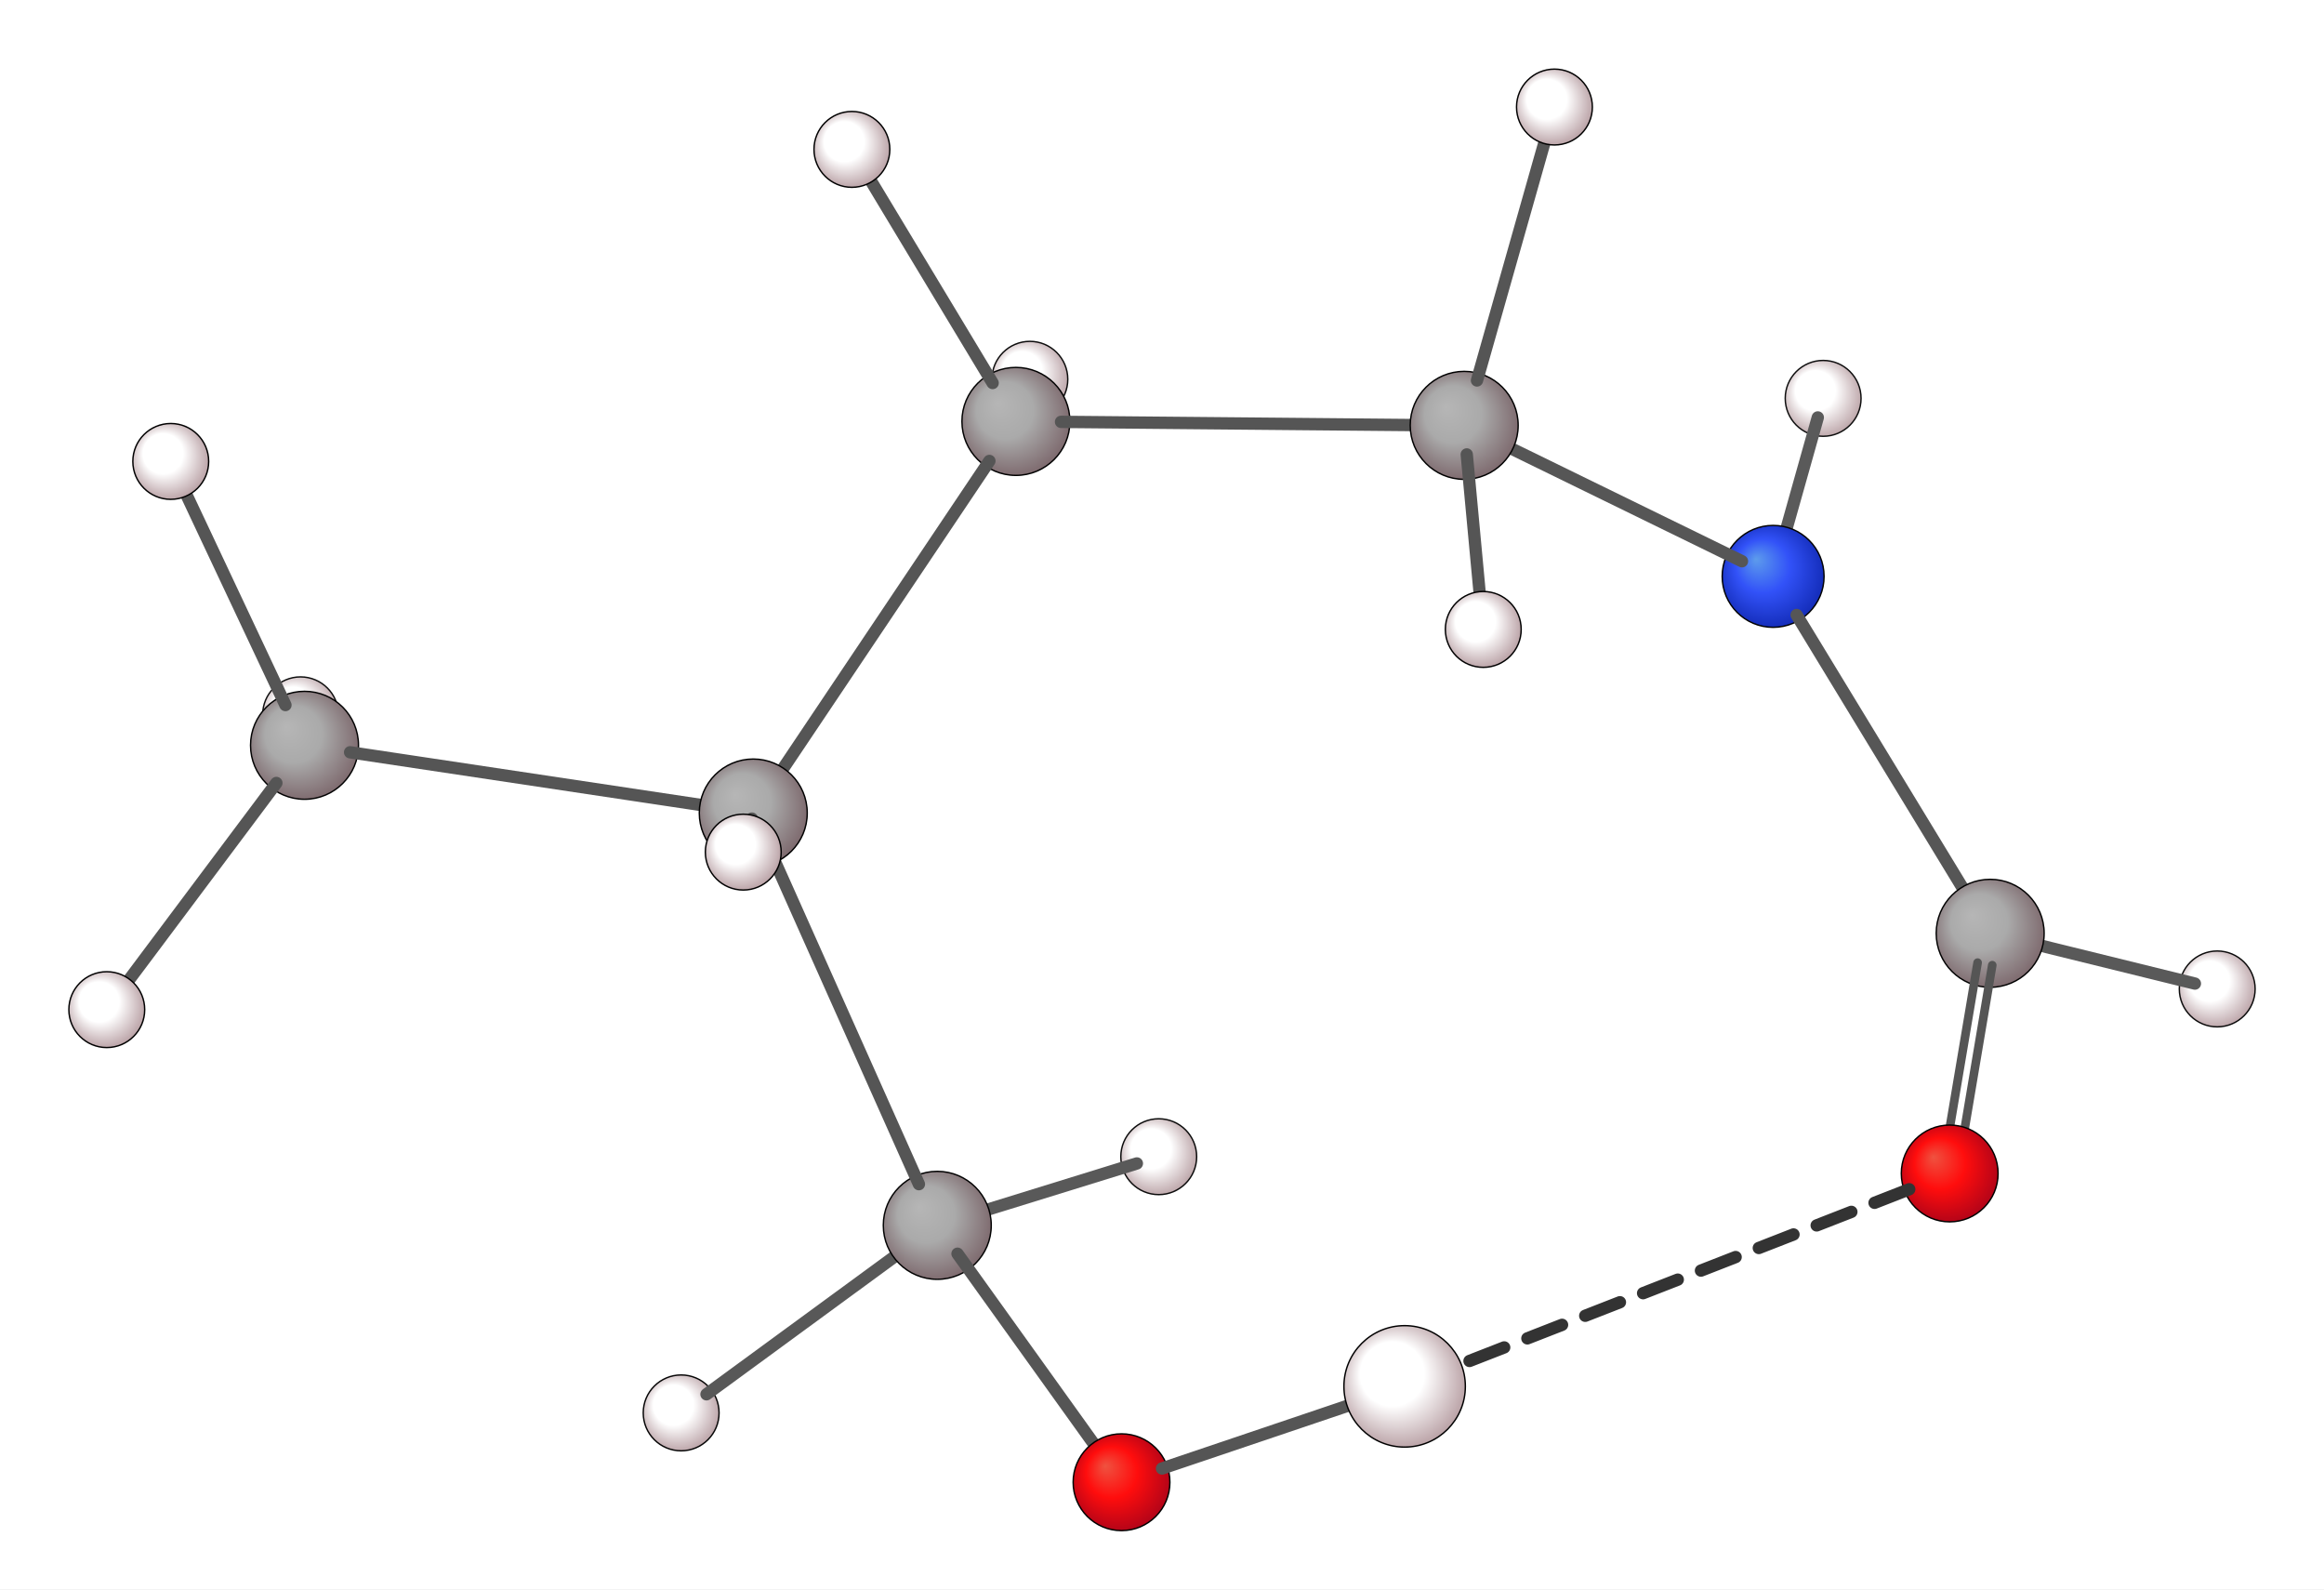
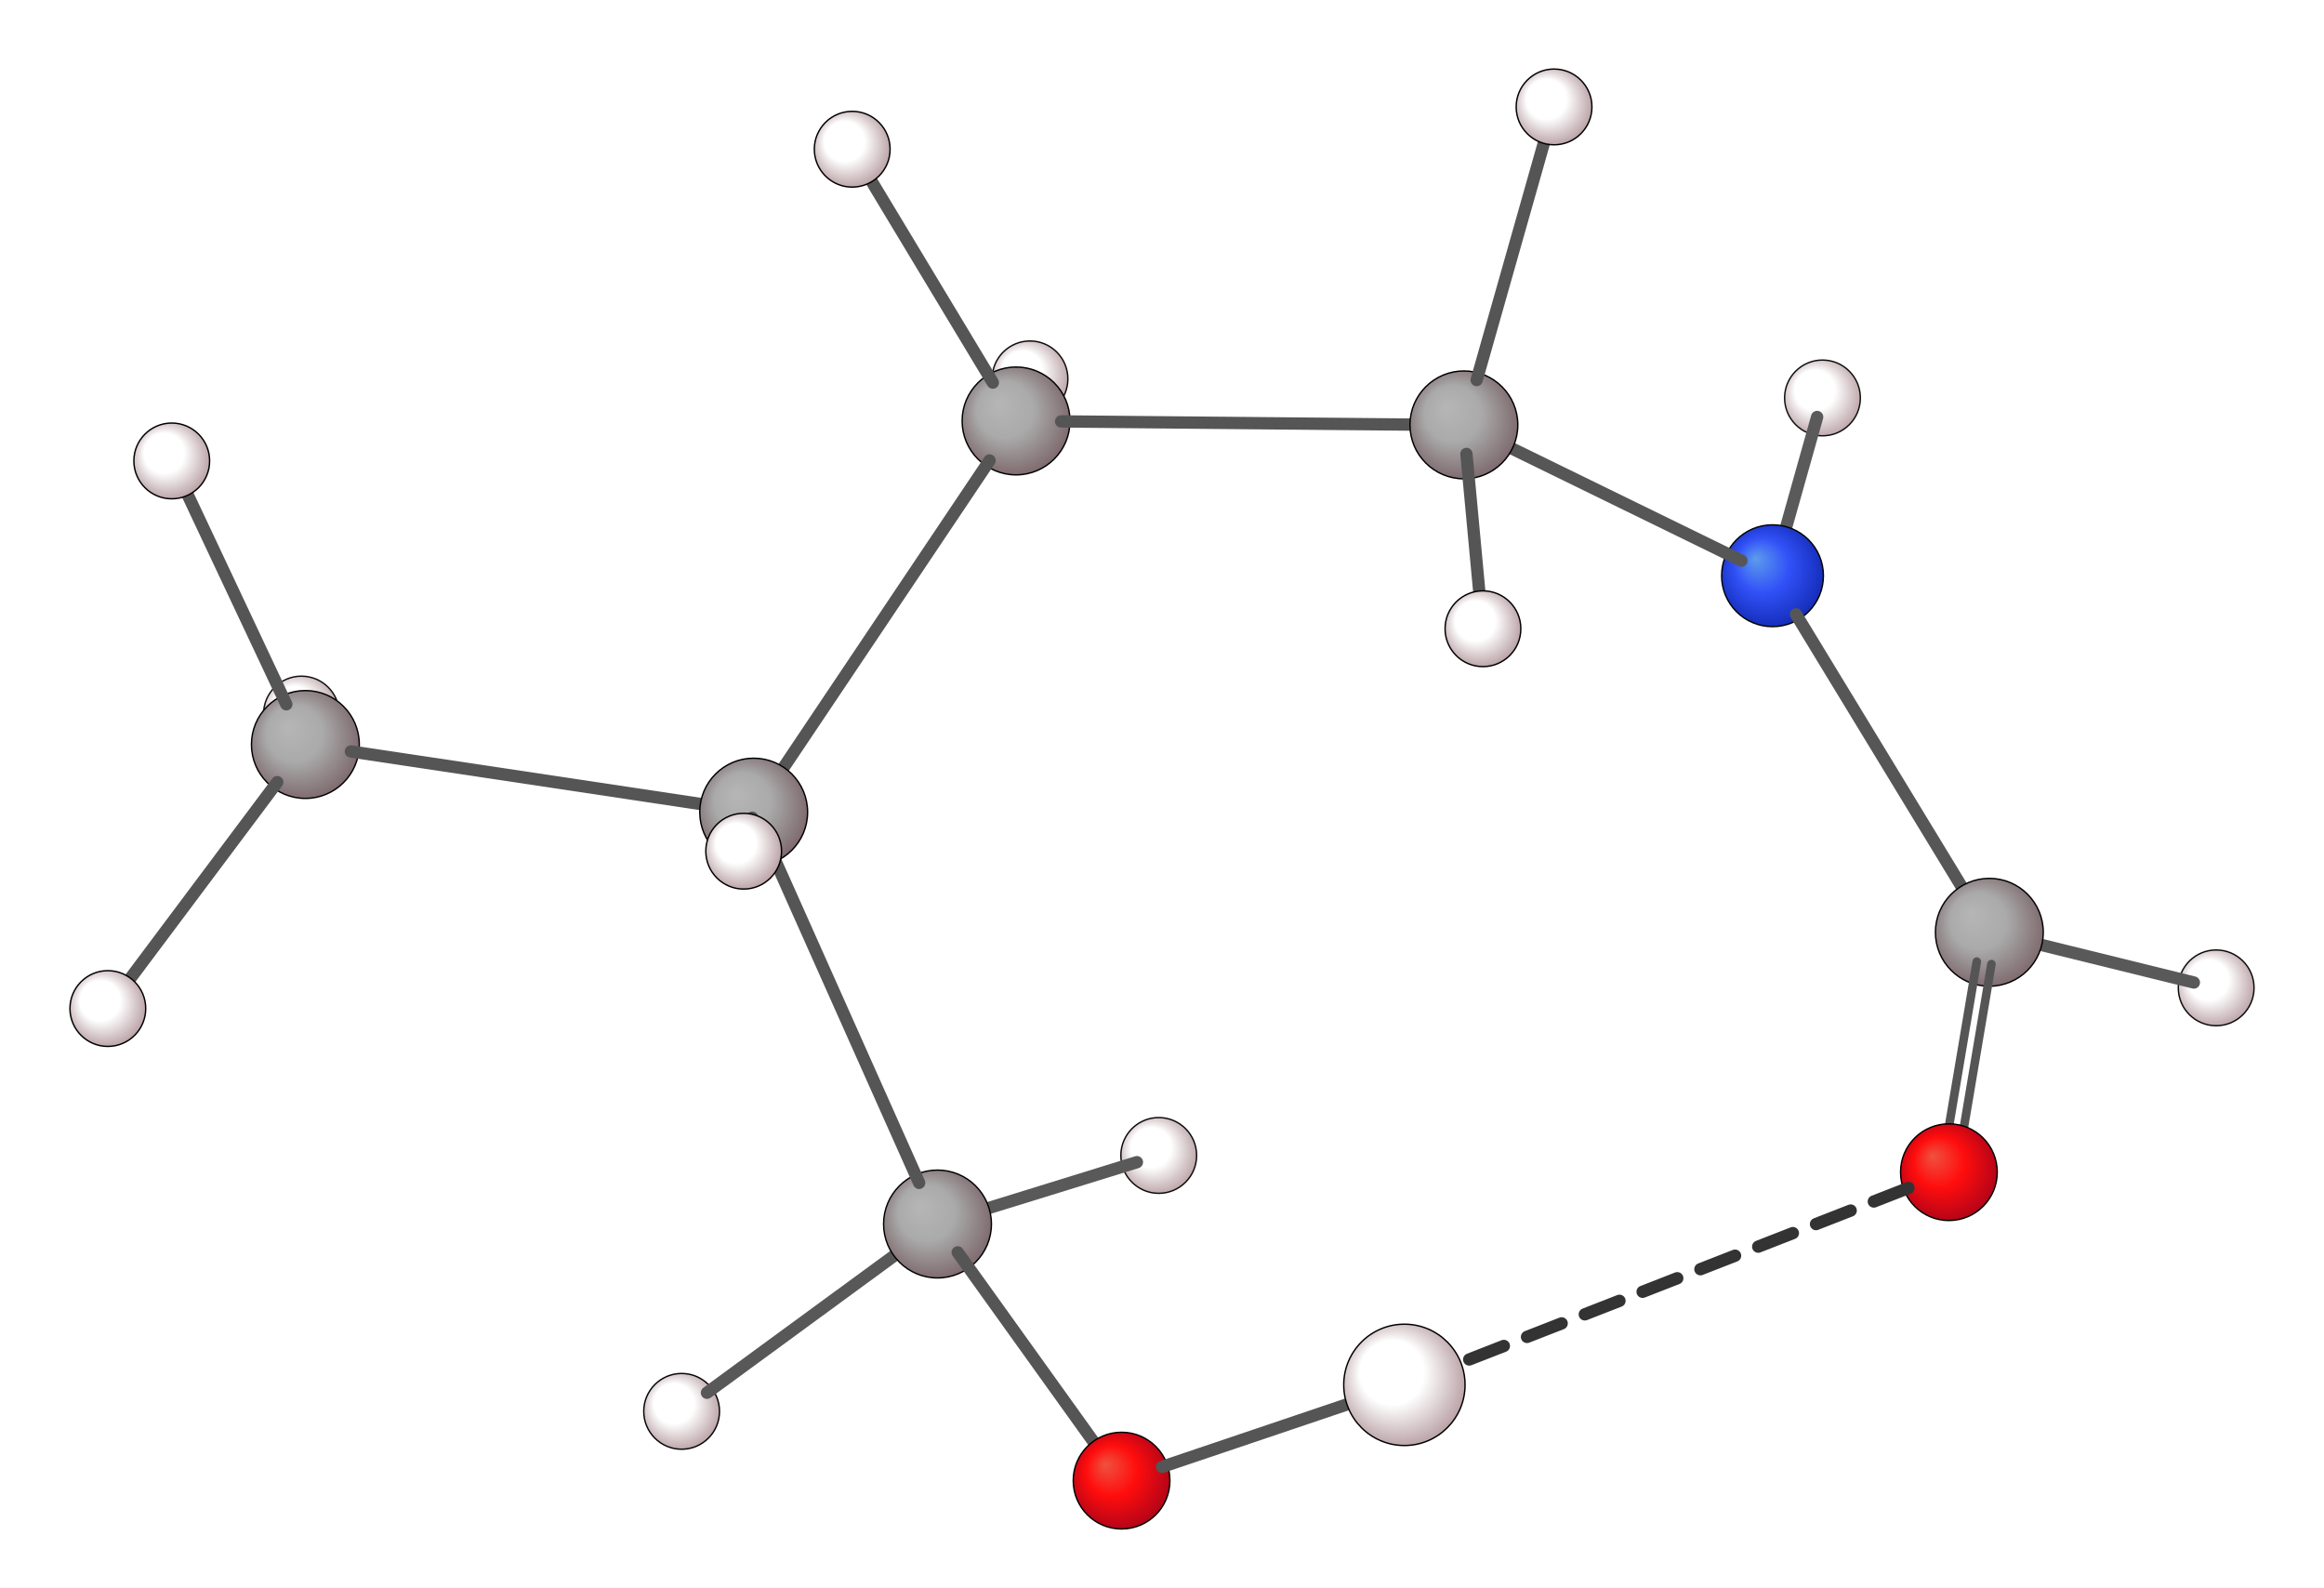
- <svg xmlns="http://www.w3.org/2000/svg" viewBox="0 0 999 683" width="999" height="683">
+ <svg xmlns="http://www.w3.org/2000/svg" viewBox="0 0 1000 683" width="1000" height="683">
  <rect width="100%" height="100%" fill="#ffffff" />
  <defs>
-     <radialGradient id="x2be13d16648840f4aabd9e5602ada510g0" cx=".5" cy=".5" fx=".33" fy=".33" r=".66">
+     <radialGradient id="xc7de8200c7cb4ad2963f7610add0c8c8g0" cx=".5" cy=".5" fx=".33" fy=".33" r=".66">
      <stop offset="0%" stop-color="#b6b6b6" />
      <stop offset="40%" stop-color="#aaaaaa" />
      <stop offset="100%" stop-color="#6c5056" />
    </radialGradient>
-     <radialGradient id="x2be13d16648840f4aabd9e5602ada510g1" cx=".5" cy=".5" fx=".33" fy=".33" r=".66">
+     <radialGradient id="xc7de8200c7cb4ad2963f7610add0c8c8g1" cx=".5" cy=".5" fx=".33" fy=".33" r=".66">
      <stop offset="0%" stop-color="#ffffff" />
      <stop offset="40%" stop-color="#ffffff" />
      <stop offset="100%" stop-color="#a28288" />
    </radialGradient>
-     <radialGradient id="x2be13d16648840f4aabd9e5602ada510g2" cx=".5" cy=".5" fx=".33" fy=".33" r=".66">
+     <radialGradient id="xc7de8200c7cb4ad2963f7610add0c8c8g2" cx=".5" cy=".5" fx=".33" fy=".33" r=".66">
      <stop offset="0%" stop-color="#ffffff" />
      <stop offset="40%" stop-color="#ffffff" />
      <stop offset="100%" stop-color="#9d7b81" />
    </radialGradient>
-     <radialGradient id="x2be13d16648840f4aabd9e5602ada510g3" cx=".5" cy=".5" fx=".33" fy=".33" r=".66">
+     <radialGradient id="xc7de8200c7cb4ad2963f7610add0c8c8g3" cx=".5" cy=".5" fx=".33" fy=".33" r=".66">
      <stop offset="0%" stop-color="#ffffff" />
      <stop offset="40%" stop-color="#ffffff" />
      <stop offset="100%" stop-color="#9d7b81" />
    </radialGradient>
-     <radialGradient id="x2be13d16648840f4aabd9e5602ada510g4" cx=".5" cy=".5" fx=".33" fy=".33" r=".66">
+     <radialGradient id="xc7de8200c7cb4ad2963f7610add0c8c8g4" cx=".5" cy=".5" fx=".33" fy=".33" r=".66">
      <stop offset="0%" stop-color="#b6b6b6" />
      <stop offset="40%" stop-color="#aaaaaa" />
      <stop offset="100%" stop-color="#6b4f55" />
    </radialGradient>
-     <radialGradient id="x2be13d16648840f4aabd9e5602ada510g5" cx=".5" cy=".5" fx=".33" fy=".33" r=".66">
+     <radialGradient id="xc7de8200c7cb4ad2963f7610add0c8c8g5" cx=".5" cy=".5" fx=".33" fy=".33" r=".66">
      <stop offset="0%" stop-color="#b6b6b6" />
      <stop offset="40%" stop-color="#aaaaaa" />
      <stop offset="100%" stop-color="#6b4f55" />
    </radialGradient>
-     <radialGradient id="x2be13d16648840f4aabd9e5602ada510g6" cx=".5" cy=".5" fx=".33" fy=".33" r=".66">
+     <radialGradient id="xc7de8200c7cb4ad2963f7610add0c8c8g6" cx=".5" cy=".5" fx=".33" fy=".33" r=".66">
      <stop offset="0%" stop-color="#b6b6b6" />
      <stop offset="40%" stop-color="#aaaaaa" />
      <stop offset="100%" stop-color="#6b4f55" />
    </radialGradient>
-     <radialGradient id="x2be13d16648840f4aabd9e5602ada510g7" cx=".5" cy=".5" fx=".33" fy=".33" r=".66">
+     <radialGradient id="xc7de8200c7cb4ad2963f7610add0c8c8g7" cx=".5" cy=".5" fx=".33" fy=".33" r=".66">
      <stop offset="0%" stop-color="#5d9cec" />
      <stop offset="40%" stop-color="#3252f8" />
      <stop offset="100%" stop-color="#071d9f" />
    </radialGradient>
-     <radialGradient id="x2be13d16648840f4aabd9e5602ada510g8" cx=".5" cy=".5" fx=".33" fy=".33" r=".66">
+     <radialGradient id="xc7de8200c7cb4ad2963f7610add0c8c8g8" cx=".5" cy=".5" fx=".33" fy=".33" r=".66">
      <stop offset="0%" stop-color="#b6b6b6" />
      <stop offset="40%" stop-color="#aaaaaa" />
      <stop offset="100%" stop-color="#6c5056" />
    </radialGradient>
-     <radialGradient id="x2be13d16648840f4aabd9e5602ada510g9" cx=".5" cy=".5" fx=".33" fy=".33" r=".66">
+     <radialGradient id="xc7de8200c7cb4ad2963f7610add0c8c8g9" cx=".5" cy=".5" fx=".33" fy=".33" r=".66">
      <stop offset="0%" stop-color="#ef5240" />
      <stop offset="40%" stop-color="#ff0d0d" />
      <stop offset="100%" stop-color="#93001d" />
    </radialGradient>
-     <radialGradient id="x2be13d16648840f4aabd9e5602ada510g10" cx=".5" cy=".5" fx=".33" fy=".33" r=".66">
+     <radialGradient id="xc7de8200c7cb4ad2963f7610add0c8c8g10" cx=".5" cy=".5" fx=".33" fy=".33" r=".66">
      <stop offset="0%" stop-color="#ffffff" />
      <stop offset="40%" stop-color="#ffffff" />
      <stop offset="100%" stop-color="#a18086" />
    </radialGradient>
-     <radialGradient id="x2be13d16648840f4aabd9e5602ada510g11" cx=".5" cy=".5" fx=".33" fy=".33" r=".66">
+     <radialGradient id="xc7de8200c7cb4ad2963f7610add0c8c8g11" cx=".5" cy=".5" fx=".33" fy=".33" r=".66">
      <stop offset="0%" stop-color="#ffffff" />
      <stop offset="40%" stop-color="#ffffff" />
      <stop offset="100%" stop-color="#a28287" />
    </radialGradient>
-     <radialGradient id="x2be13d16648840f4aabd9e5602ada510g12" cx=".5" cy=".5" fx=".33" fy=".33" r=".66">
+     <radialGradient id="xc7de8200c7cb4ad2963f7610add0c8c8g12" cx=".5" cy=".5" fx=".33" fy=".33" r=".66">
      <stop offset="0%" stop-color="#ffffff" />
      <stop offset="40%" stop-color="#ffffff" />
      <stop offset="100%" stop-color="#9d7b81" />
    </radialGradient>
-     <radialGradient id="x2be13d16648840f4aabd9e5602ada510g13" cx=".5" cy=".5" fx=".33" fy=".33" r=".66">
+     <radialGradient id="xc7de8200c7cb4ad2963f7610add0c8c8g13" cx=".5" cy=".5" fx=".33" fy=".33" r=".66">
      <stop offset="0%" stop-color="#ffffff" />
      <stop offset="40%" stop-color="#ffffff" />
      <stop offset="100%" stop-color="#9d7b81" />
    </radialGradient>
-     <radialGradient id="x2be13d16648840f4aabd9e5602ada510g14" cx=".5" cy=".5" fx=".33" fy=".33" r=".66">
+     <radialGradient id="xc7de8200c7cb4ad2963f7610add0c8c8g14" cx=".5" cy=".5" fx=".33" fy=".33" r=".66">
      <stop offset="0%" stop-color="#ffffff" />
      <stop offset="40%" stop-color="#ffffff" />
      <stop offset="100%" stop-color="#9d7b81" />
    </radialGradient>
-     <radialGradient id="x2be13d16648840f4aabd9e5602ada510g15" cx=".5" cy=".5" fx=".33" fy=".33" r=".66">
+     <radialGradient id="xc7de8200c7cb4ad2963f7610add0c8c8g15" cx=".5" cy=".5" fx=".33" fy=".33" r=".66">
      <stop offset="0%" stop-color="#ffffff" />
      <stop offset="40%" stop-color="#ffffff" />
      <stop offset="100%" stop-color="#a18187" />
    </radialGradient>
-     <radialGradient id="x2be13d16648840f4aabd9e5602ada510g16" cx=".5" cy=".5" fx=".33" fy=".33" r=".66">
+     <radialGradient id="xc7de8200c7cb4ad2963f7610add0c8c8g16" cx=".5" cy=".5" fx=".33" fy=".33" r=".66">
      <stop offset="0%" stop-color="#ffffff" />
      <stop offset="40%" stop-color="#ffffff" />
      <stop offset="100%" stop-color="#9d7b81" />
    </radialGradient>
-     <radialGradient id="x2be13d16648840f4aabd9e5602ada510g17" cx=".5" cy=".5" fx=".33" fy=".33" r=".66">
+     <radialGradient id="xc7de8200c7cb4ad2963f7610add0c8c8g17" cx=".5" cy=".5" fx=".33" fy=".33" r=".66">
      <stop offset="0%" stop-color="#b6b6b6" />
      <stop offset="40%" stop-color="#aaaaaa" />
      <stop offset="100%" stop-color="#6c5056" />
    </radialGradient>
-     <radialGradient id="x2be13d16648840f4aabd9e5602ada510g18" cx=".5" cy=".5" fx=".33" fy=".33" r=".66">
+     <radialGradient id="xc7de8200c7cb4ad2963f7610add0c8c8g18" cx=".5" cy=".5" fx=".33" fy=".33" r=".66">
      <stop offset="0%" stop-color="#ef5240" />
      <stop offset="40%" stop-color="#ff0d0d" />
      <stop offset="100%" stop-color="#93001d" />
    </radialGradient>
-     <radialGradient id="x2be13d16648840f4aabd9e5602ada510g19" cx=".5" cy=".5" fx=".33" fy=".33" r=".66">
+     <radialGradient id="xc7de8200c7cb4ad2963f7610add0c8c8g19" cx=".5" cy=".5" fx=".33" fy=".33" r=".66">
      <stop offset="0%" stop-color="#ffffff" />
      <stop offset="40%" stop-color="#ffffff" />
      <stop offset="100%" stop-color="#9d7b81" />
    </radialGradient>
-     <radialGradient id="x2be13d16648840f4aabd9e5602ada510g20" cx=".5" cy=".5" fx=".33" fy=".33" r=".66">
+     <radialGradient id="xc7de8200c7cb4ad2963f7610add0c8c8g20" cx=".5" cy=".5" fx=".33" fy=".33" r=".66">
      <stop offset="0%" stop-color="#ffffff" />
      <stop offset="40%" stop-color="#ffffff" />
      <stop offset="100%" stop-color="#a18186" />
    </radialGradient>
-     <radialGradient id="x2be13d16648840f4aabd9e5602ada510g21" cx=".5" cy=".5" fx=".33" fy=".33" r=".66">
+     <radialGradient id="xc7de8200c7cb4ad2963f7610add0c8c8g21" cx=".5" cy=".5" fx=".33" fy=".33" r=".66">
      <stop offset="0%" stop-color="#ffffff" />
      <stop offset="40%" stop-color="#ffffff" />
      <stop offset="100%" stop-color="#9f7e84" />
    </radialGradient>
  </defs>
-   <circle cx="129.2" cy="307.2" r="16.3" fill="url(#x2be13d16648840f4aabd9e5602ada510g1)" stroke="#0f0f0f" stroke-width="0.6" />
-   <line x1="129.4" y1="308.5" x2="130.7" y2="318.5" stroke="#5a5a5a" stroke-width="5.3" stroke-linecap="round" />
-   <circle cx="783.7" cy="171.2" r="16.3" fill="url(#x2be13d16648840f4aabd9e5602ada510g11)" stroke="#0e0e0e" stroke-width="0.6" />
-   <line x1="781.4" y1="179.4" x2="765.3" y2="236.6" stroke="#5a5a5a" stroke-width="5.3" stroke-linecap="round" />
-   <circle cx="442.7" cy="163.0" r="16.3" fill="url(#x2be13d16648840f4aabd9e5602ada510g15)" stroke="#0c0c0c" stroke-width="0.6" />
-   <line x1="442.1" y1="164.8" x2="437.5" y2="178.6" stroke="#595959" stroke-width="5.3" stroke-linecap="round" />
-   <circle cx="498.1" cy="497.1" r="16.3" fill="url(#x2be13d16648840f4aabd9e5602ada510g20)" stroke="#0b0b0b" stroke-width="0.6" />
-   <line x1="488.7" y1="500.0" x2="416.3" y2="522.4" stroke="#595959" stroke-width="5.3" stroke-linecap="round" />
-   <circle cx="953.1" cy="425.0" r="16.3" fill="url(#x2be13d16648840f4aabd9e5602ada510g10)" stroke="#0b0b0b" stroke-width="0.6" />
-   <line x1="943.5" y1="422.7" x2="869.2" y2="404.4" stroke="#595959" stroke-width="5.3" stroke-linecap="round" />
-   <circle cx="292.8" cy="607.2" r="16.3" fill="url(#x2be13d16648840f4aabd9e5602ada510g21)" stroke="#060606" stroke-width="0.6" />
-   <line x1="303.7" y1="599.2" x2="387.3" y2="538.0" stroke="#585858" stroke-width="5.3" stroke-linecap="round" />
-   <circle cx="762.2" cy="247.7" r="21.9" fill="url(#x2be13d16648840f4aabd9e5602ada510g7)" stroke="#030303" stroke-width="0.6" />
-   <line x1="772.3" y1="264.3" x2="844.7" y2="383.3" stroke="#565656" stroke-width="5.3" stroke-linecap="round" />
-   <line x1="748.8" y1="241.2" x2="643.6" y2="189.8" stroke="#565656" stroke-width="5.3" stroke-linecap="round" />
-   <circle cx="402.9" cy="526.6" r="23.2" fill="url(#x2be13d16648840f4aabd9e5602ada510g17)" stroke="#020202" stroke-width="0.6" />
-   <line x1="395.0" y1="508.9" x2="331.7" y2="367.1" stroke="#555555" stroke-width="5.3" stroke-linecap="round" />
-   <line x1="411.6" y1="538.8" x2="474.2" y2="626.1" stroke="#555555" stroke-width="5.3" stroke-linecap="round" />
-   <circle cx="855.5" cy="401.1" r="23.2" fill="url(#x2be13d16648840f4aabd9e5602ada510g8)" stroke="#020202" stroke-width="0.6" />
-   <line x1="856.4" y1="414.8" x2="843.2" y2="493.0" stroke="#555555" stroke-width="3.7" stroke-linecap="round" />
-   <line x1="850.1" y1="413.7" x2="836.9" y2="491.9" stroke="#555555" stroke-width="3.7" stroke-linecap="round" />
-   <circle cx="130.9" cy="320.3" r="23.2" fill="url(#x2be13d16648840f4aabd9e5602ada510g0)" stroke="#020202" stroke-width="0.6" />
-   <line x1="118.8" y1="336.5" x2="54.4" y2="422.5" stroke="#555555" stroke-width="5.3" stroke-linecap="round" />
-   <line x1="122.7" y1="303.0" x2="79.1" y2="210.4" stroke="#555555" stroke-width="5.3" stroke-linecap="round" />
-   <line x1="150.5" y1="323.3" x2="304.3" y2="346.4" stroke="#555555" stroke-width="5.3" stroke-linecap="round" />
-   <circle cx="436.7" cy="181.1" r="23.2" fill="url(#x2be13d16648840f4aabd9e5602ada510g5)" stroke="#010101" stroke-width="0.6" />
-   <line x1="425.3" y1="198.1" x2="335.2" y2="332.4" stroke="#555555" stroke-width="5.3" stroke-linecap="round" />
-   <line x1="426.7" y1="164.6" x2="373.2" y2="75.8" stroke="#555555" stroke-width="5.3" stroke-linecap="round" />
-   <line x1="456.1" y1="181.3" x2="610.0" y2="182.7" stroke="#555555" stroke-width="5.3" stroke-linecap="round" />
-   <circle cx="45.9" cy="433.9" r="16.3" fill="url(#x2be13d16648840f4aabd9e5602ada510g2)" stroke="#000000" stroke-width="0.6" />
-   <circle cx="73.4" cy="198.3" r="16.3" fill="url(#x2be13d16648840f4aabd9e5602ada510g3)" stroke="#000000" stroke-width="0.6" />
-   <circle cx="323.8" cy="349.4" r="23.2" fill="url(#x2be13d16648840f4aabd9e5602ada510g4)" stroke="#000000" stroke-width="0.6" />
-   <line x1="323.2" y1="351.8" x2="319.9" y2="364.5" stroke="#555555" stroke-width="5.3" stroke-linecap="round" />
-   <circle cx="366.2" cy="64.2" r="16.3" fill="url(#x2be13d16648840f4aabd9e5602ada510g14)" stroke="#000000" stroke-width="0.6" />
-   <circle cx="629.4" cy="182.8" r="23.2" fill="url(#x2be13d16648840f4aabd9e5602ada510g6)" stroke="#000000" stroke-width="0.6" />
-   <line x1="634.9" y1="163.5" x2="664.4" y2="59.5" stroke="#555555" stroke-width="5.3" stroke-linecap="round" />
-   <line x1="630.5" y1="195.3" x2="636.7" y2="261.8" stroke="#555555" stroke-width="5.3" stroke-linecap="round" />
-   <circle cx="838.1" cy="504.3" r="20.8" fill="url(#x2be13d16648840f4aabd9e5602ada510g9)" stroke="#000000" stroke-width="0.6" />
-   <line x1="820.7" y1="511.1" x2="625.5" y2="587.3" stroke="#333333" stroke-width="5.3" stroke-linecap="round" stroke-dasharray="16.0,10.7" />
-   <circle cx="482.1" cy="637.0" r="20.8" fill="url(#x2be13d16648840f4aabd9e5602ada510g18)" stroke="#000000" stroke-width="0.6" />
-   <line x1="499.5" y1="631.1" x2="582.1" y2="603.2" stroke="#555555" stroke-width="5.3" stroke-linecap="round" />
-   <circle cx="668.2" cy="46.0" r="16.3" fill="url(#x2be13d16648840f4aabd9e5602ada510g12)" stroke="#000000" stroke-width="0.6" />
-   <circle cx="603.8" cy="595.8" r="26.1" fill="url(#x2be13d16648840f4aabd9e5602ada510g19)" stroke="#000000" stroke-width="0.6" />
-   <circle cx="319.5" cy="366.2" r="16.3" fill="url(#x2be13d16648840f4aabd9e5602ada510g16)" stroke="#000000" stroke-width="0.6" />
-   <circle cx="637.6" cy="270.5" r="16.3" fill="url(#x2be13d16648840f4aabd9e5602ada510g13)" stroke="#000000" stroke-width="0.6" />
+   <circle cx="129.7" cy="307.2" r="16.3" fill="url(#xc7de8200c7cb4ad2963f7610add0c8c8g1)" stroke="#0f0f0f" stroke-width="0.6" />
+   <line x1="129.9" y1="308.5" x2="131.2" y2="318.5" stroke="#5a5a5a" stroke-width="5.3" stroke-linecap="round" />
+   <circle cx="784.2" cy="171.2" r="16.3" fill="url(#xc7de8200c7cb4ad2963f7610add0c8c8g11)" stroke="#0e0e0e" stroke-width="0.6" />
+   <line x1="781.9" y1="179.4" x2="765.8" y2="236.6" stroke="#5a5a5a" stroke-width="5.3" stroke-linecap="round" />
+   <circle cx="443.2" cy="163.0" r="16.3" fill="url(#xc7de8200c7cb4ad2963f7610add0c8c8g15)" stroke="#0c0c0c" stroke-width="0.6" />
+   <line x1="442.6" y1="164.8" x2="438.0" y2="178.6" stroke="#595959" stroke-width="5.3" stroke-linecap="round" />
+   <circle cx="498.6" cy="497.1" r="16.3" fill="url(#xc7de8200c7cb4ad2963f7610add0c8c8g20)" stroke="#0b0b0b" stroke-width="0.6" />
+   <line x1="489.2" y1="500.0" x2="416.8" y2="522.4" stroke="#595959" stroke-width="5.3" stroke-linecap="round" />
+   <circle cx="953.6" cy="425.0" r="16.3" fill="url(#xc7de8200c7cb4ad2963f7610add0c8c8g10)" stroke="#0b0b0b" stroke-width="0.6" />
+   <line x1="944.0" y1="422.7" x2="869.7" y2="404.4" stroke="#595959" stroke-width="5.3" stroke-linecap="round" />
+   <circle cx="293.3" cy="607.2" r="16.3" fill="url(#xc7de8200c7cb4ad2963f7610add0c8c8g21)" stroke="#060606" stroke-width="0.6" />
+   <line x1="304.2" y1="599.2" x2="387.8" y2="538.0" stroke="#585858" stroke-width="5.3" stroke-linecap="round" />
+   <circle cx="762.7" cy="247.7" r="21.9" fill="url(#xc7de8200c7cb4ad2963f7610add0c8c8g7)" stroke="#030303" stroke-width="0.6" />
+   <line x1="772.8" y1="264.3" x2="845.2" y2="383.3" stroke="#565656" stroke-width="5.3" stroke-linecap="round" />
+   <line x1="749.3" y1="241.2" x2="644.1" y2="189.8" stroke="#565656" stroke-width="5.3" stroke-linecap="round" />
+   <circle cx="403.4" cy="526.6" r="23.2" fill="url(#xc7de8200c7cb4ad2963f7610add0c8c8g17)" stroke="#020202" stroke-width="0.6" />
+   <line x1="395.5" y1="508.9" x2="332.2" y2="367.1" stroke="#555555" stroke-width="5.3" stroke-linecap="round" />
+   <line x1="412.1" y1="538.8" x2="474.7" y2="626.1" stroke="#555555" stroke-width="5.3" stroke-linecap="round" />
+   <circle cx="856.0" cy="401.1" r="23.2" fill="url(#xc7de8200c7cb4ad2963f7610add0c8c8g8)" stroke="#020202" stroke-width="0.6" />
+   <line x1="856.9" y1="414.8" x2="843.7" y2="493.0" stroke="#555555" stroke-width="3.7" stroke-linecap="round" />
+   <line x1="850.6" y1="413.7" x2="837.4" y2="491.9" stroke="#555555" stroke-width="3.7" stroke-linecap="round" />
+   <circle cx="131.4" cy="320.3" r="23.2" fill="url(#xc7de8200c7cb4ad2963f7610add0c8c8g0)" stroke="#020202" stroke-width="0.6" />
+   <line x1="119.3" y1="336.5" x2="54.9" y2="422.5" stroke="#555555" stroke-width="5.3" stroke-linecap="round" />
+   <line x1="123.2" y1="303.0" x2="79.6" y2="210.4" stroke="#555555" stroke-width="5.3" stroke-linecap="round" />
+   <line x1="151.0" y1="323.3" x2="304.8" y2="346.4" stroke="#555555" stroke-width="5.3" stroke-linecap="round" />
+   <circle cx="437.2" cy="181.1" r="23.2" fill="url(#xc7de8200c7cb4ad2963f7610add0c8c8g5)" stroke="#010101" stroke-width="0.6" />
+   <line x1="425.8" y1="198.1" x2="335.7" y2="332.4" stroke="#555555" stroke-width="5.3" stroke-linecap="round" />
+   <line x1="427.2" y1="164.6" x2="373.7" y2="75.8" stroke="#555555" stroke-width="5.3" stroke-linecap="round" />
+   <line x1="456.6" y1="181.3" x2="610.5" y2="182.7" stroke="#555555" stroke-width="5.3" stroke-linecap="round" />
+   <circle cx="46.4" cy="433.9" r="16.3" fill="url(#xc7de8200c7cb4ad2963f7610add0c8c8g2)" stroke="#000000" stroke-width="0.6" />
+   <circle cx="73.9" cy="198.3" r="16.3" fill="url(#xc7de8200c7cb4ad2963f7610add0c8c8g3)" stroke="#000000" stroke-width="0.6" />
+   <circle cx="324.3" cy="349.4" r="23.2" fill="url(#xc7de8200c7cb4ad2963f7610add0c8c8g4)" stroke="#000000" stroke-width="0.6" />
+   <line x1="323.7" y1="351.8" x2="320.4" y2="364.5" stroke="#555555" stroke-width="5.3" stroke-linecap="round" />
+   <circle cx="366.7" cy="64.2" r="16.3" fill="url(#xc7de8200c7cb4ad2963f7610add0c8c8g14)" stroke="#000000" stroke-width="0.6" />
+   <circle cx="629.9" cy="182.8" r="23.2" fill="url(#xc7de8200c7cb4ad2963f7610add0c8c8g6)" stroke="#000000" stroke-width="0.6" />
+   <line x1="635.4" y1="163.5" x2="664.9" y2="59.5" stroke="#555555" stroke-width="5.3" stroke-linecap="round" />
+   <line x1="631.0" y1="195.3" x2="637.2" y2="261.8" stroke="#555555" stroke-width="5.3" stroke-linecap="round" />
+   <circle cx="838.6" cy="504.3" r="20.8" fill="url(#xc7de8200c7cb4ad2963f7610add0c8c8g9)" stroke="#000000" stroke-width="0.6" />
+   <line x1="821.2" y1="511.1" x2="626.0" y2="587.3" stroke="#333333" stroke-width="5.3" stroke-linecap="round" stroke-dasharray="16.0,10.7" />
+   <circle cx="482.6" cy="637.0" r="20.8" fill="url(#xc7de8200c7cb4ad2963f7610add0c8c8g18)" stroke="#000000" stroke-width="0.6" />
+   <line x1="500.0" y1="631.1" x2="582.6" y2="603.2" stroke="#555555" stroke-width="5.3" stroke-linecap="round" />
+   <circle cx="668.7" cy="46.0" r="16.3" fill="url(#xc7de8200c7cb4ad2963f7610add0c8c8g12)" stroke="#000000" stroke-width="0.6" />
+   <circle cx="604.3" cy="595.8" r="26.1" fill="url(#xc7de8200c7cb4ad2963f7610add0c8c8g19)" stroke="#000000" stroke-width="0.6" />
+   <circle cx="320.0" cy="366.2" r="16.3" fill="url(#xc7de8200c7cb4ad2963f7610add0c8c8g16)" stroke="#000000" stroke-width="0.6" />
+   <circle cx="638.1" cy="270.5" r="16.3" fill="url(#xc7de8200c7cb4ad2963f7610add0c8c8g13)" stroke="#000000" stroke-width="0.6" />
</svg>
